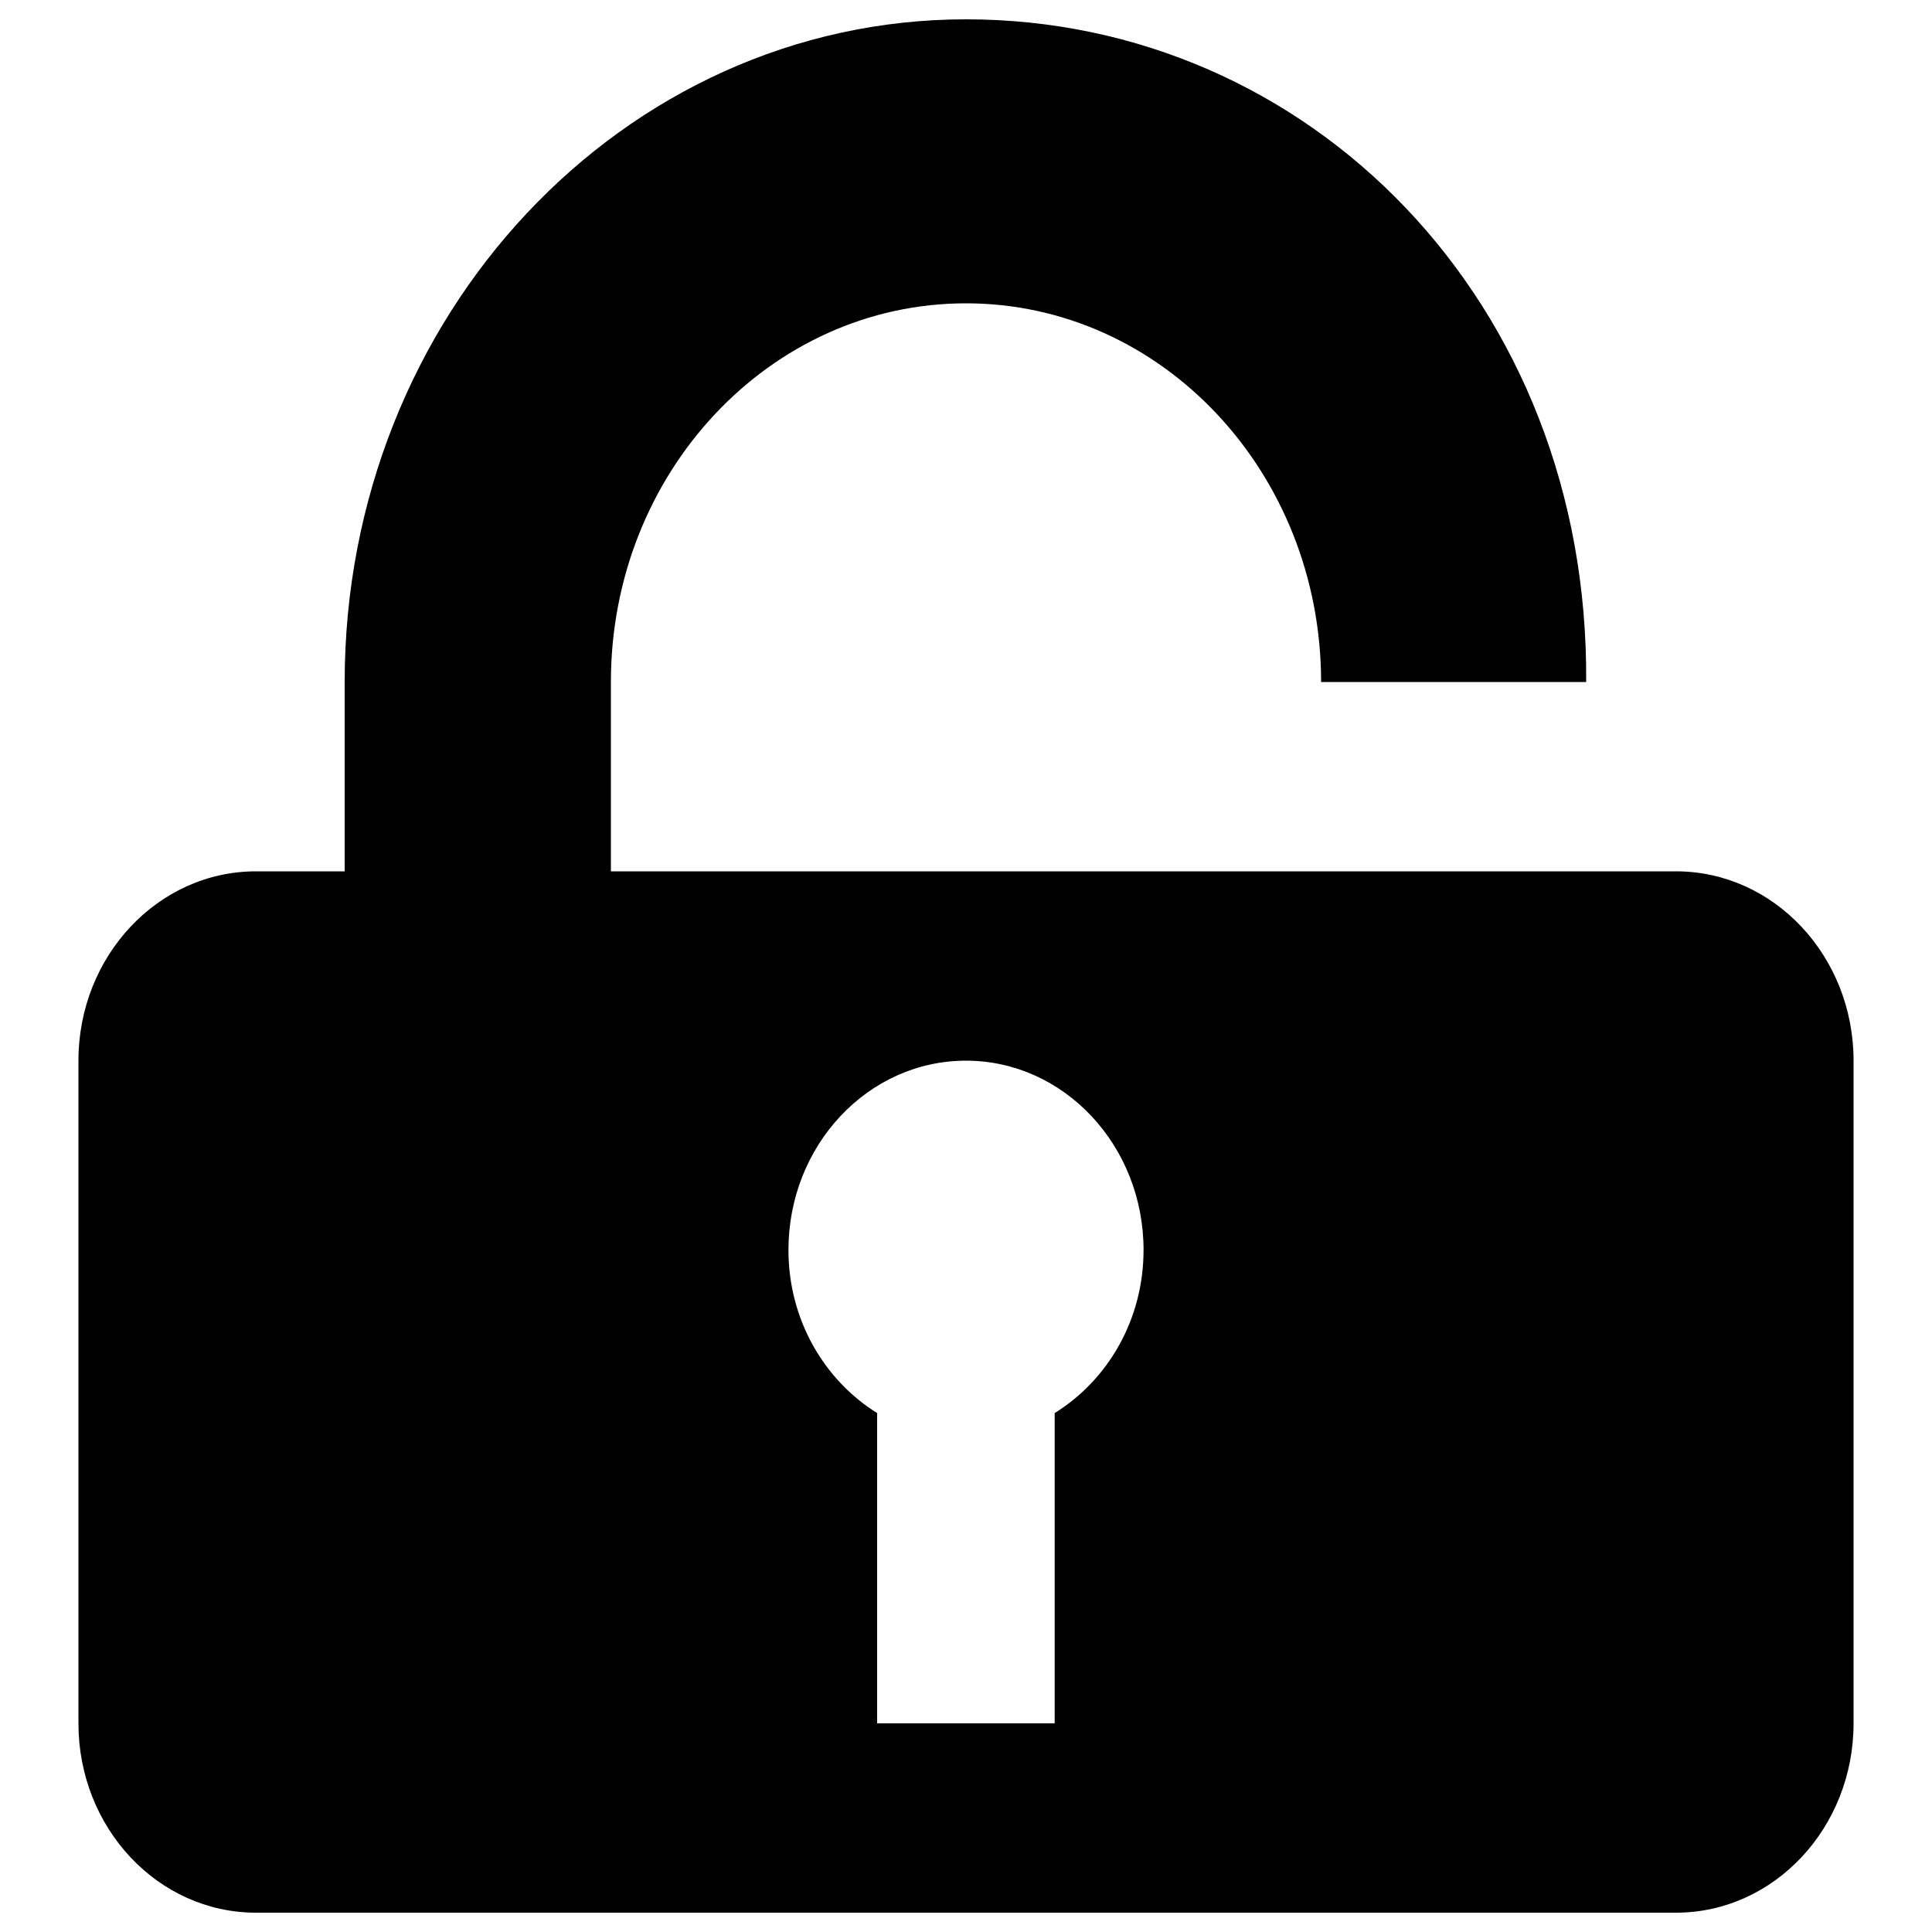
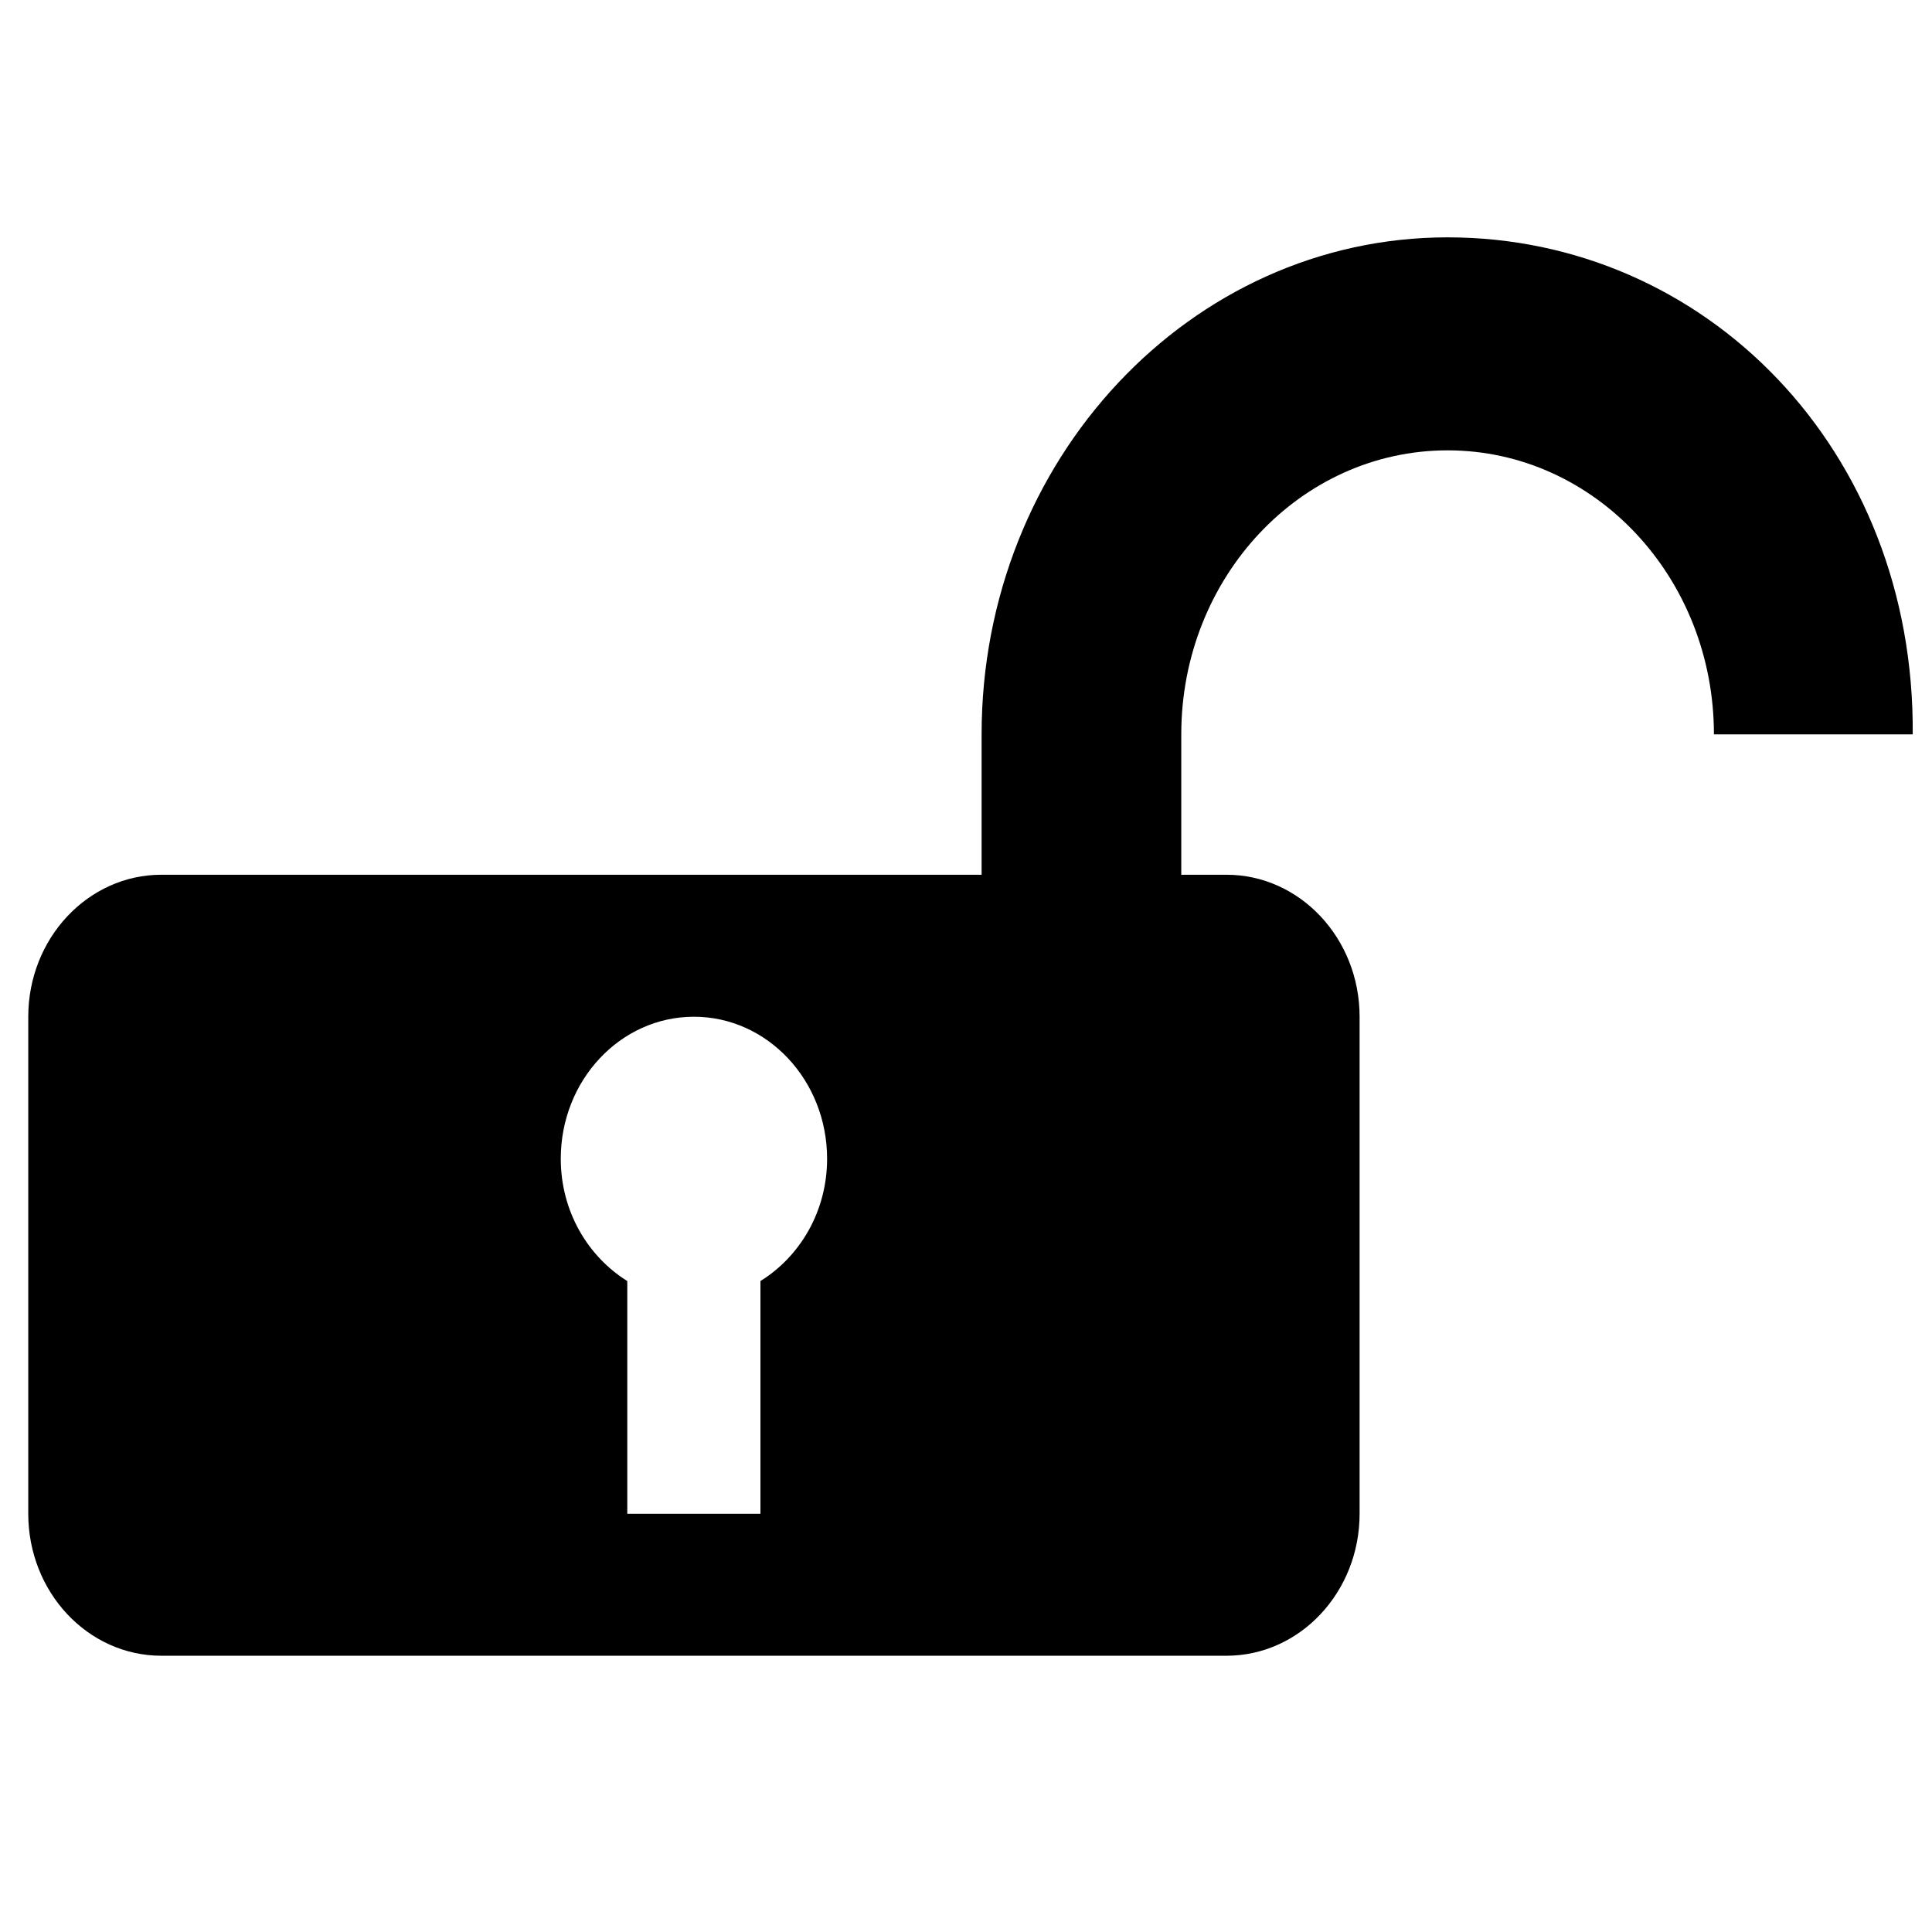
<svg xmlns="http://www.w3.org/2000/svg" id="svg2" xml:space="preserve" enable-background="new 0 0 1000 1000" viewBox="0 0 1000 1000" y="0px" x="0px" version="1.1">
  <defs id="defs12" />
-   <path d="m 545.9,731.4 0,13.6 0,98 0,49 -91.9,0 0,-49 0,-98 0,-13.6 c -27.3,-17 -45.9,-48.2 -45.9,-84.4 0,-54.1 41.1,-98 91.9,-98 50.7,0 91.9,43.9 91.9,98 0,36.2 -18.6,67.4 -46,84.4 z M 821,353 C 822.485,156.109 677.6,10 500,10 322.4,10 178.4,163.6 178.4,353 l 0,98 -45.9,0 c -50.7,0 -91.9,43.9 -91.9,98 l 0,343 c 0,54.1 41.1,98 91.9,98 l 735,0 c 50.7,0 91.9,-43.9 91.9,-98 l 0,-343 c 0,-54.1 -41.2,-98 -91.9,-98 l -114.8,0 -436.5,0 0,-98 c 0,-108.3 82.3,-196 183.8,-196 101.5,0 183.8,87.7 183.8,196" id="path8" />
+   <path d="m 393.603,663.063 0,10.2 0,73.5 0,36.75 -68.925,0 0,-36.75 0,-73.5 0,-10.2 c -20.475,-12.75 -34.425,-36.15 -34.425,-63.3 0,-40.575 30.825,-73.5 68.925,-73.5 38.025,0 68.925,32.925 68.925,73.5 0,27.15 -13.95,50.55 -34.5,63.3 z m -310.05,-210.3 c -38.025,0 -68.925,32.925 -68.925,73.5 l 0,257.25 c 0,40.575 30.825,73.5 68.925,73.5 l 551.25,0 c 38.025,0 68.925,-32.925 68.925,-73.5 l 0,-257.25 c 0,-40.575 -30.9,-73.5 -68.925,-73.5 l -86.1,0" id="path8" />
+   <path d="m 990.025,380.102 c 1.114,-147.668 -107.55,-257.25 -240.75,-257.25 -133.2,0 -241.2,115.2 -241.2,257.25 l 0,73.5 c 56.282,0.772 103.35,0 103.35,0 l 0,-73.5 c 0,-81.225 61.725,-147 137.85,-147 76.125,0 137.85,65.775 137.85,147" id="path8-9" />
</svg>
